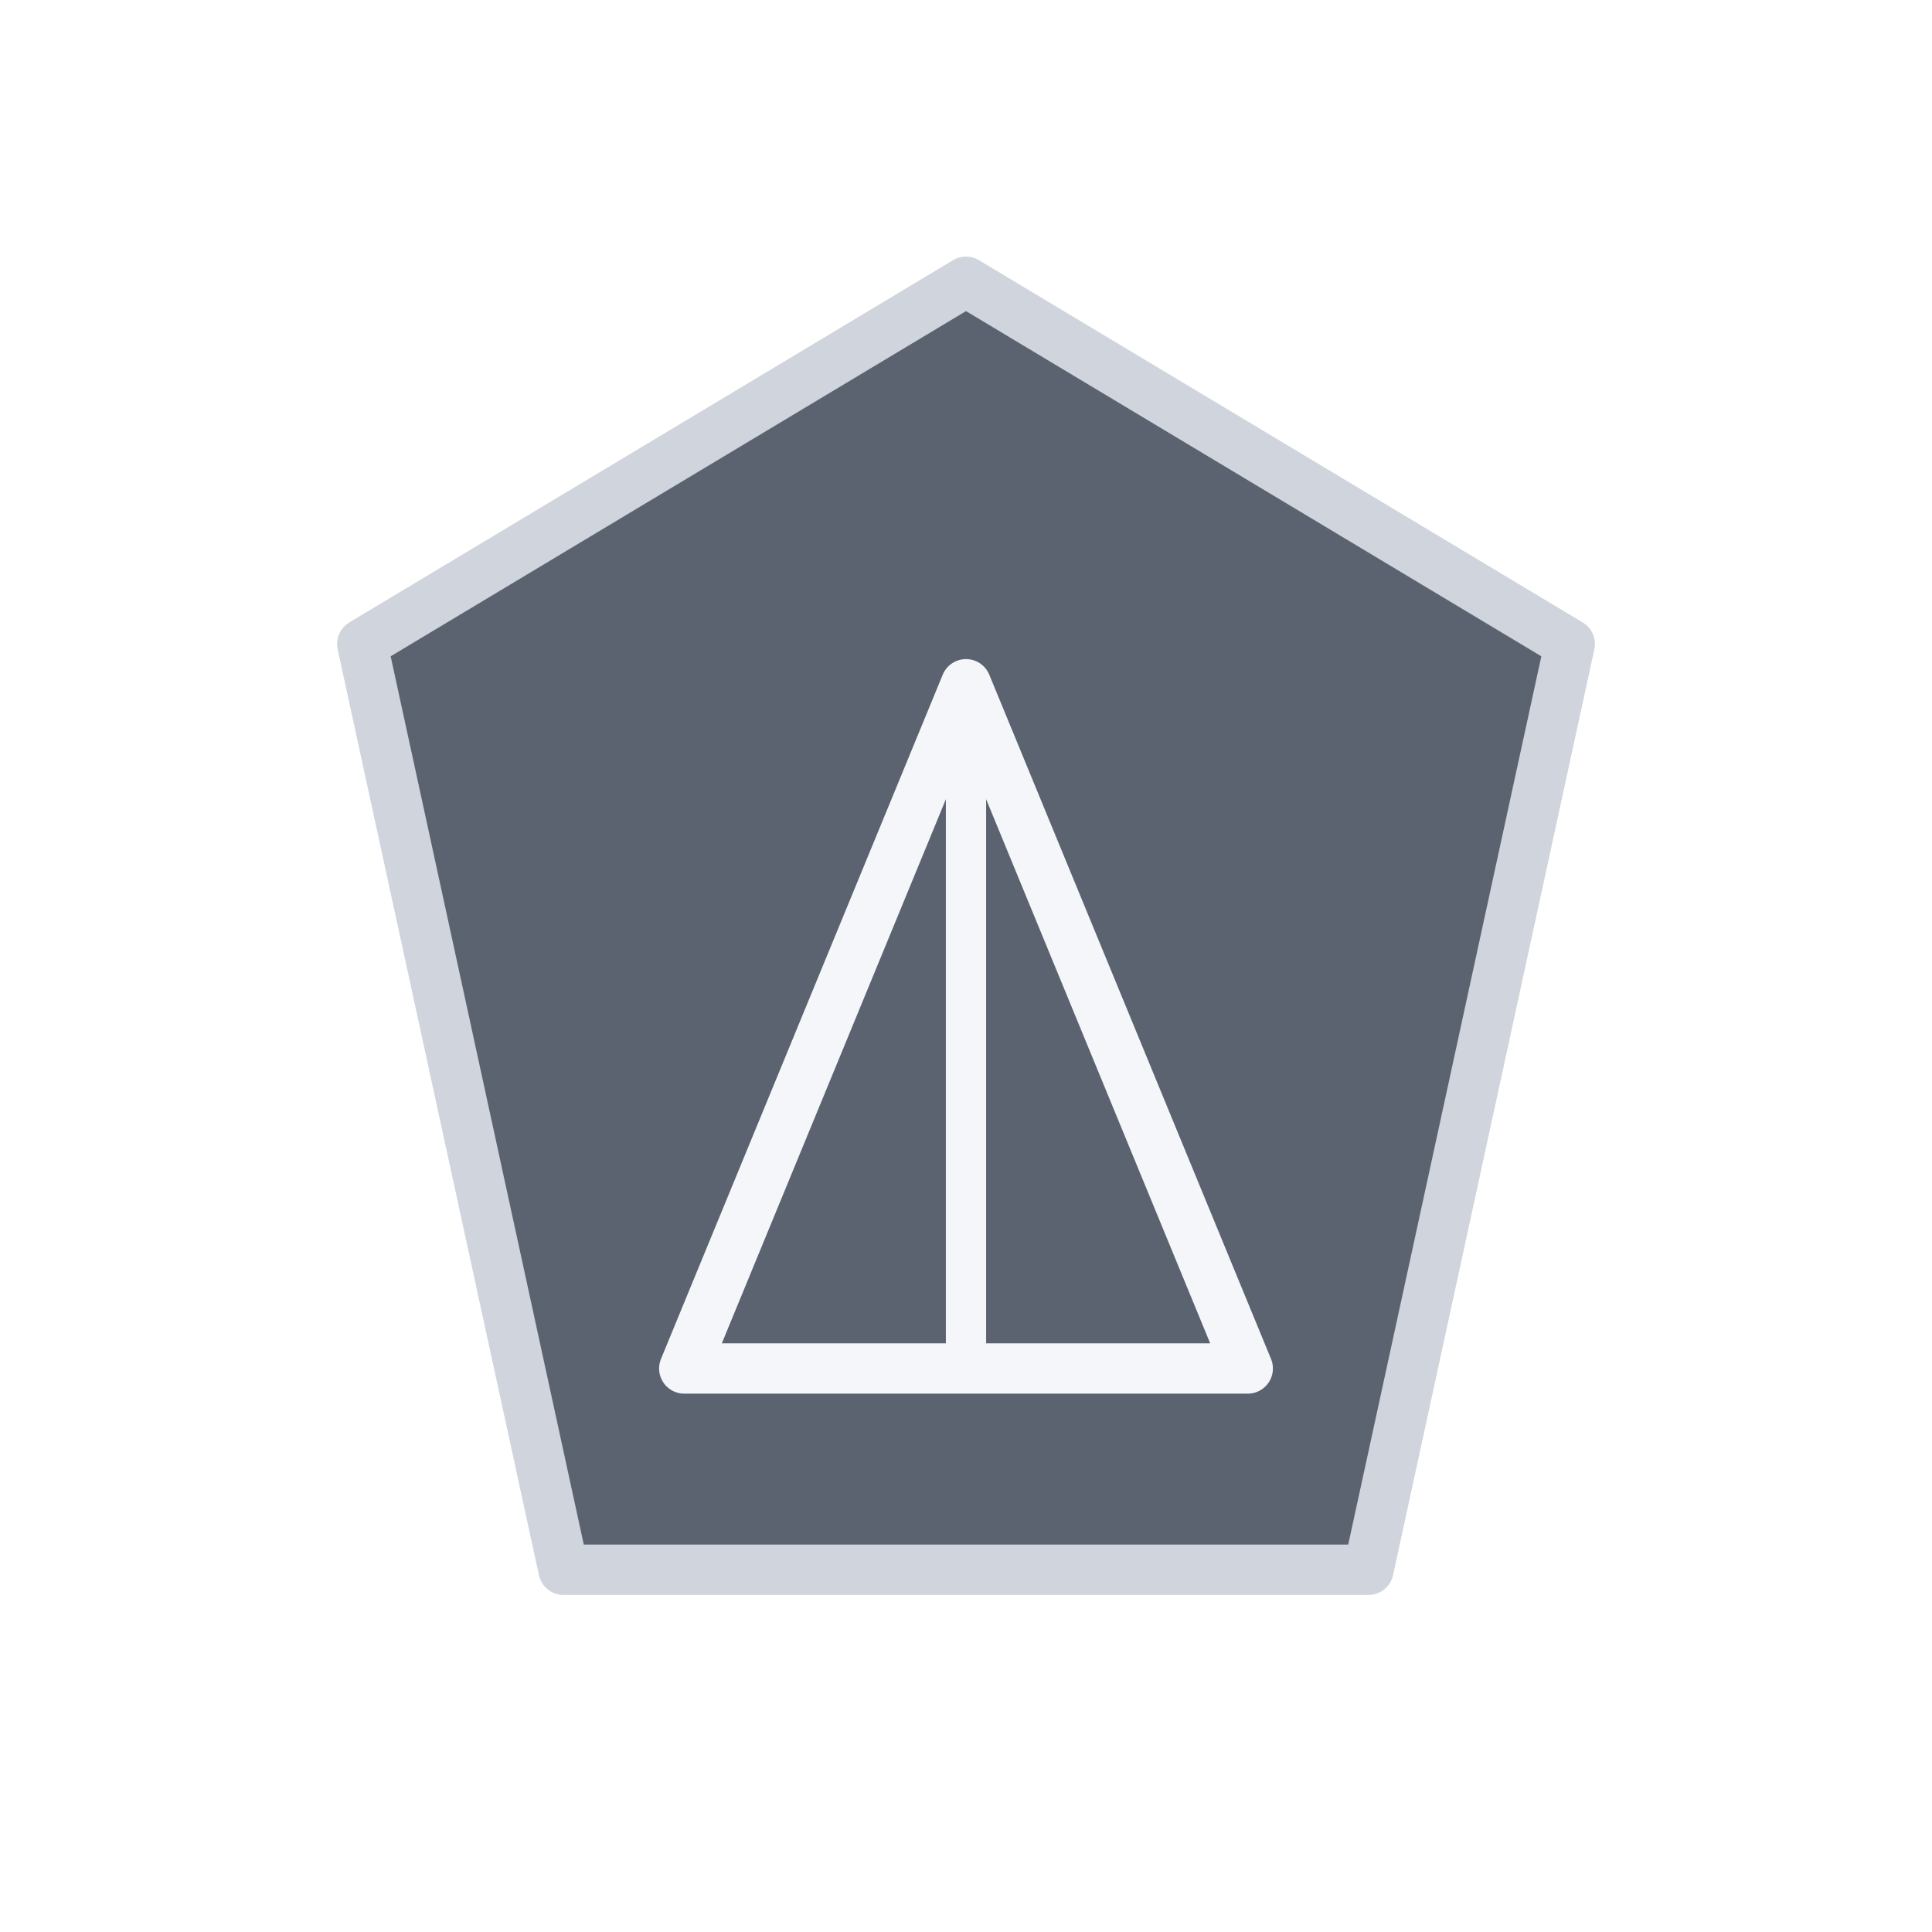
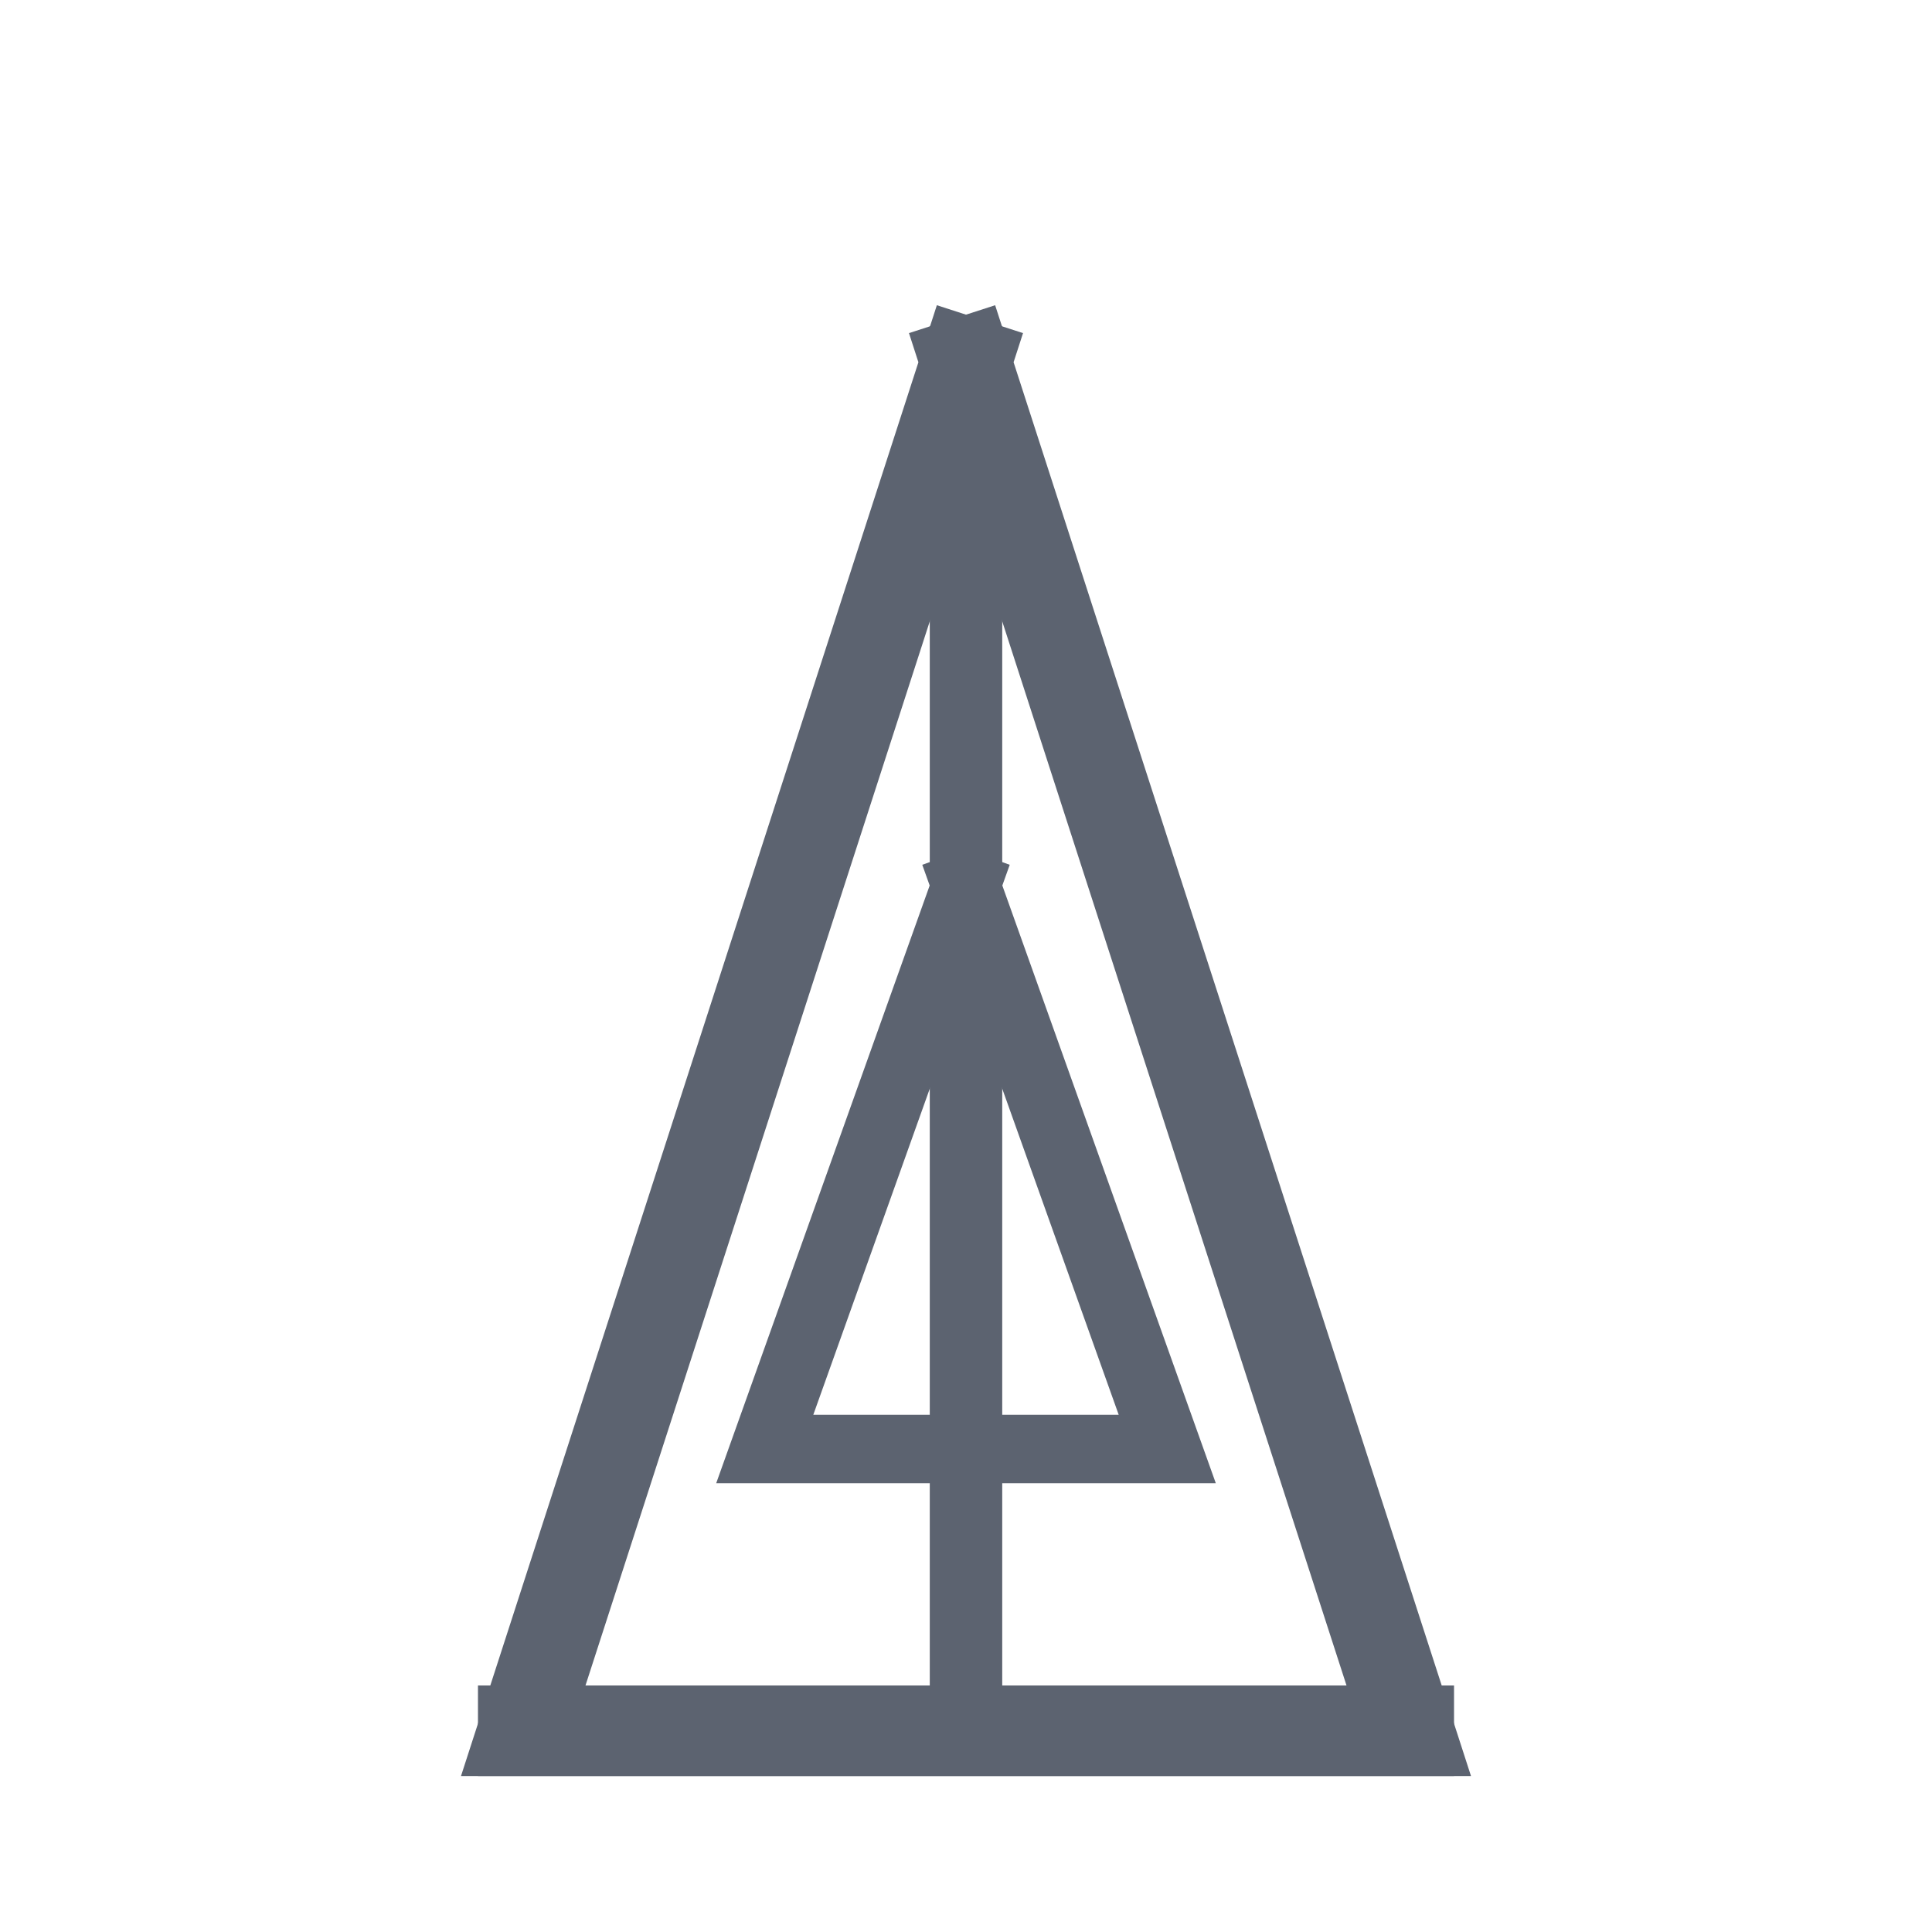
<svg xmlns="http://www.w3.org/2000/svg" viewBox="0 0 96 96" width="96" height="96">
-   <path d="M48 14 L78 32 L68 78 L28 78 L18 32 Z" fill="#5C6370" stroke="#D0D4DC" stroke-width="2.5" stroke-linejoin="round" />
-   <path d="M48 34 L62 68 L34 68 Z" fill="none" stroke="#F4F6FA" stroke-width="2.5" stroke-linejoin="round" />
-   <line x1="48" y1="34" x2="48" y2="68" stroke="#F4F6FA" stroke-width="2" />
+   <g fill="none" stroke="#5C6370" stroke-linecap="square" stroke-linejoin="miter">
+     <line x1="26" y1="86" x2="70" y2="86" stroke-width="4.5" />
+     <polyline points="48,18 70,86 26,86 48,18" stroke-width="4.5" />
+     <line x1="48" y1="18" x2="48" y2="86" stroke-width="3.6" />
+     <polyline points="48,44 38,72 58,72 48,44" stroke-width="3.4" />
+   </g>
</svg>
